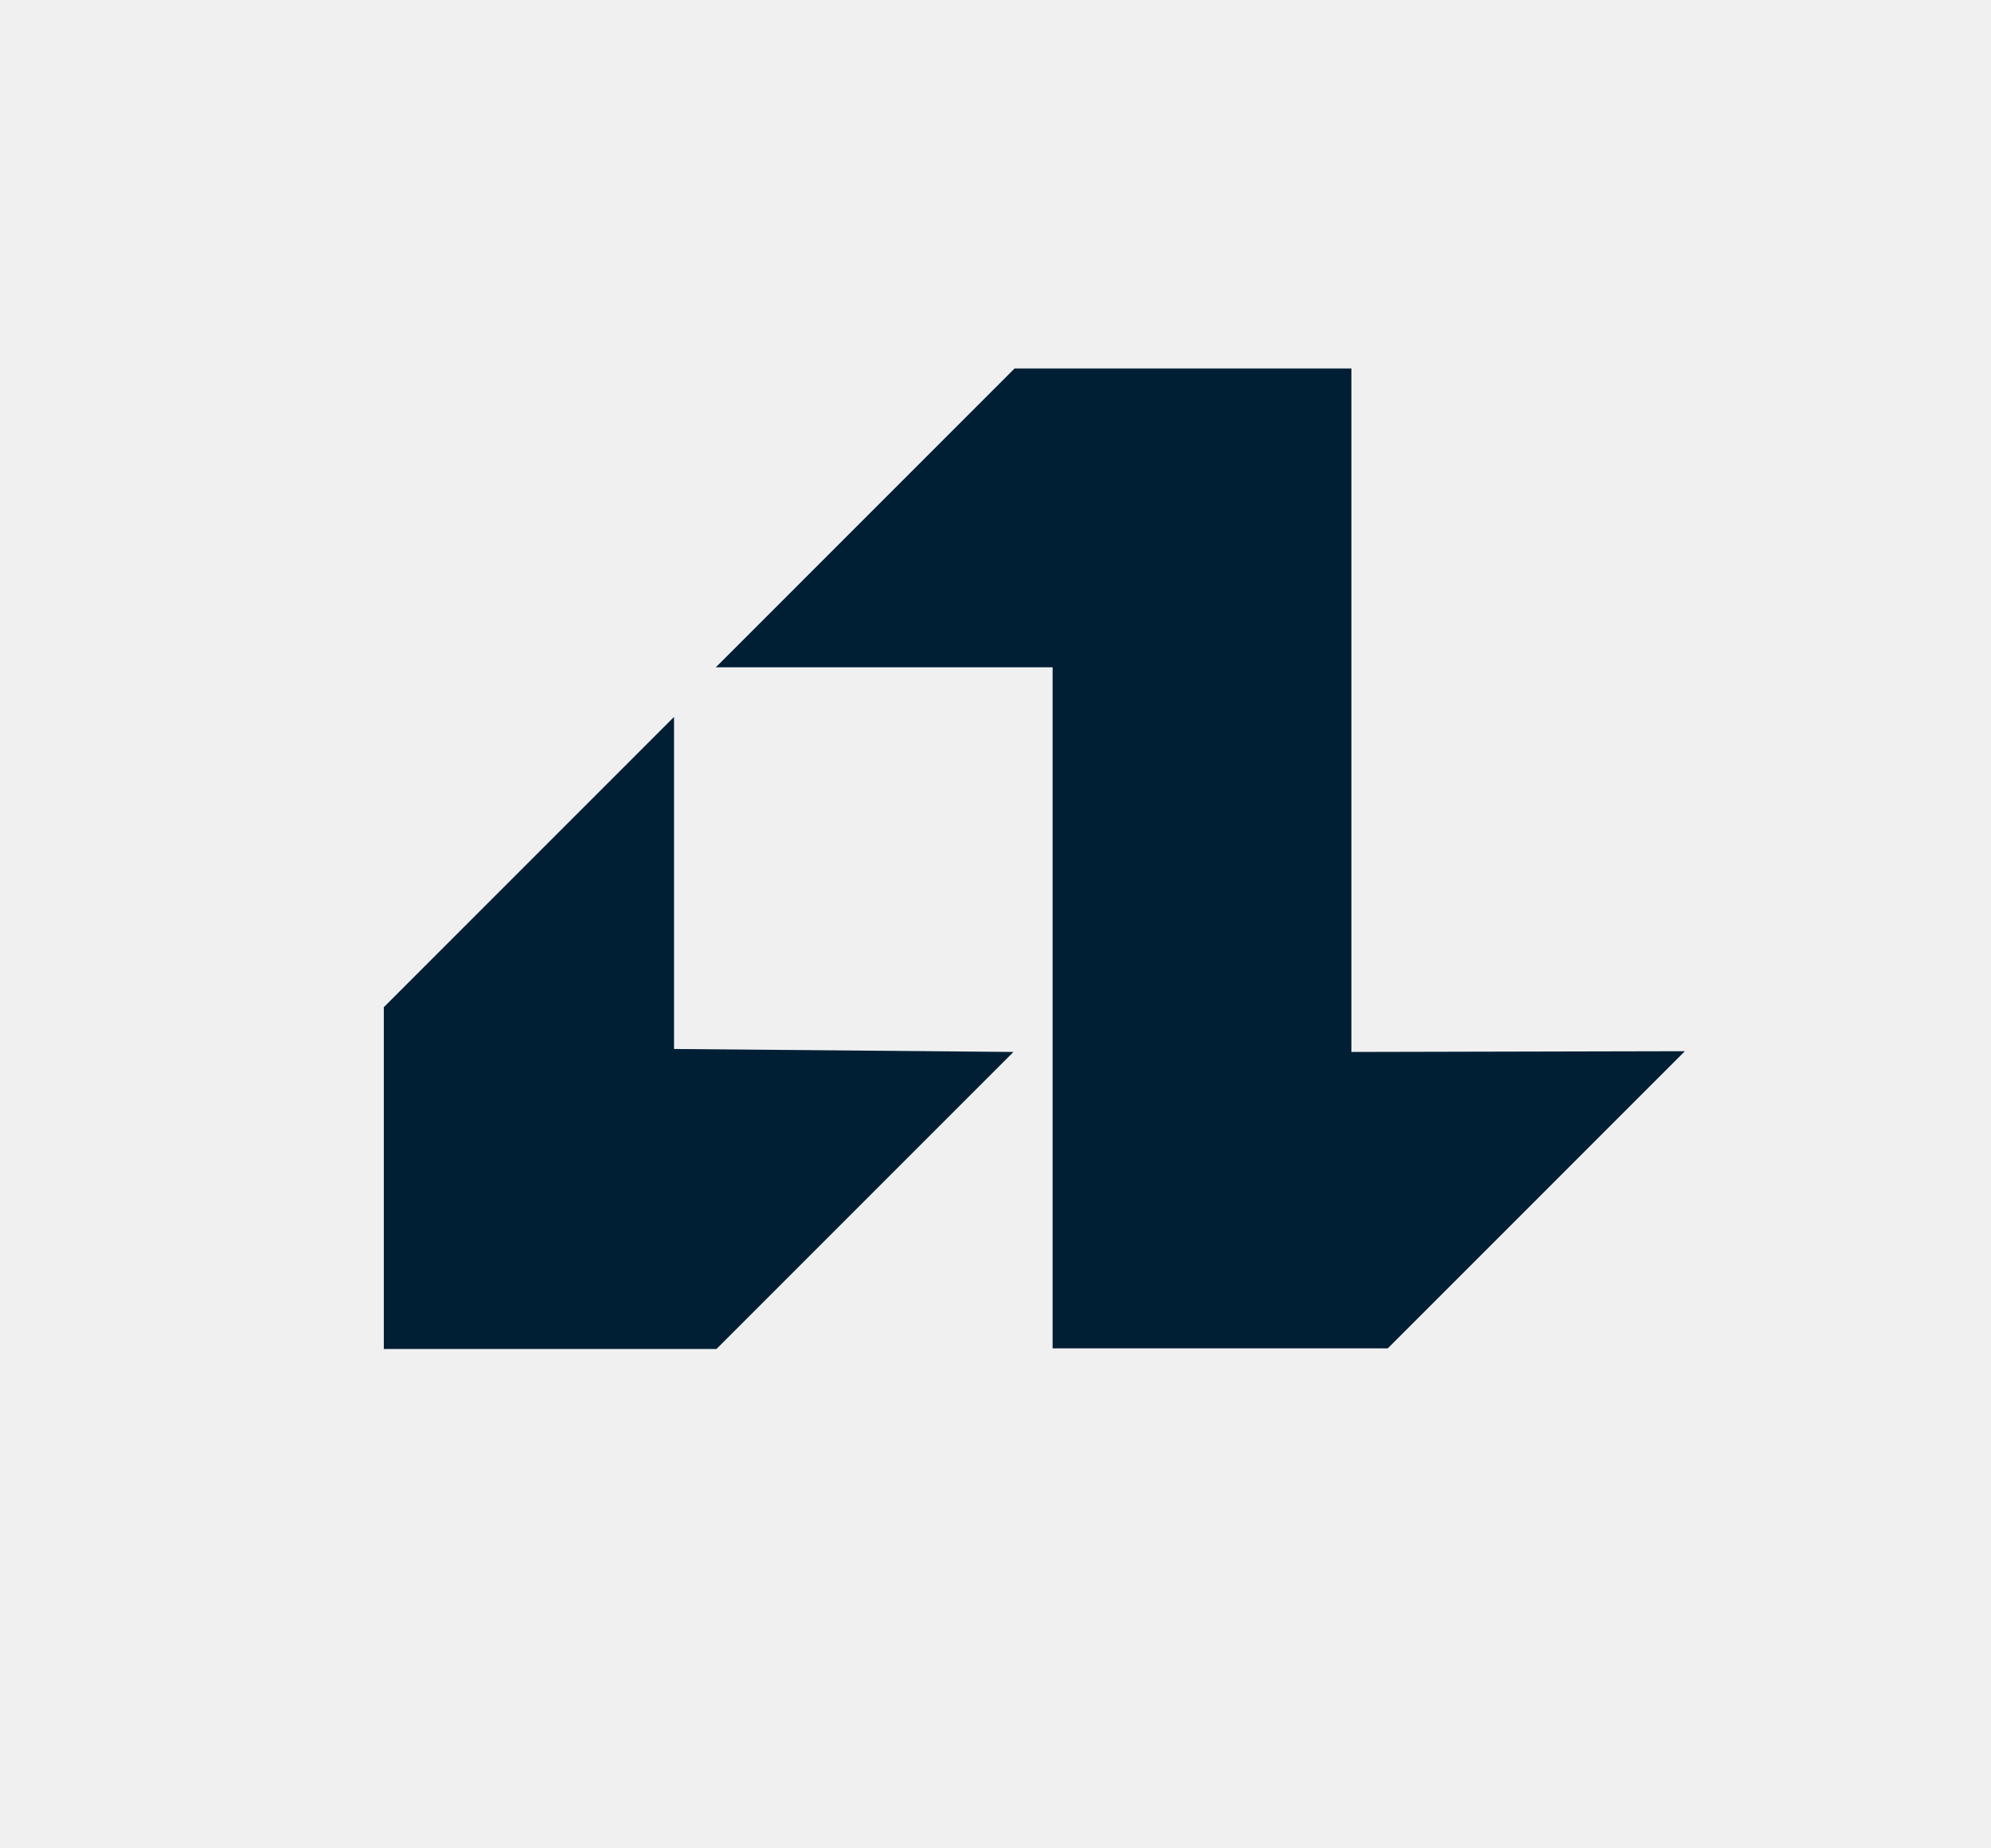
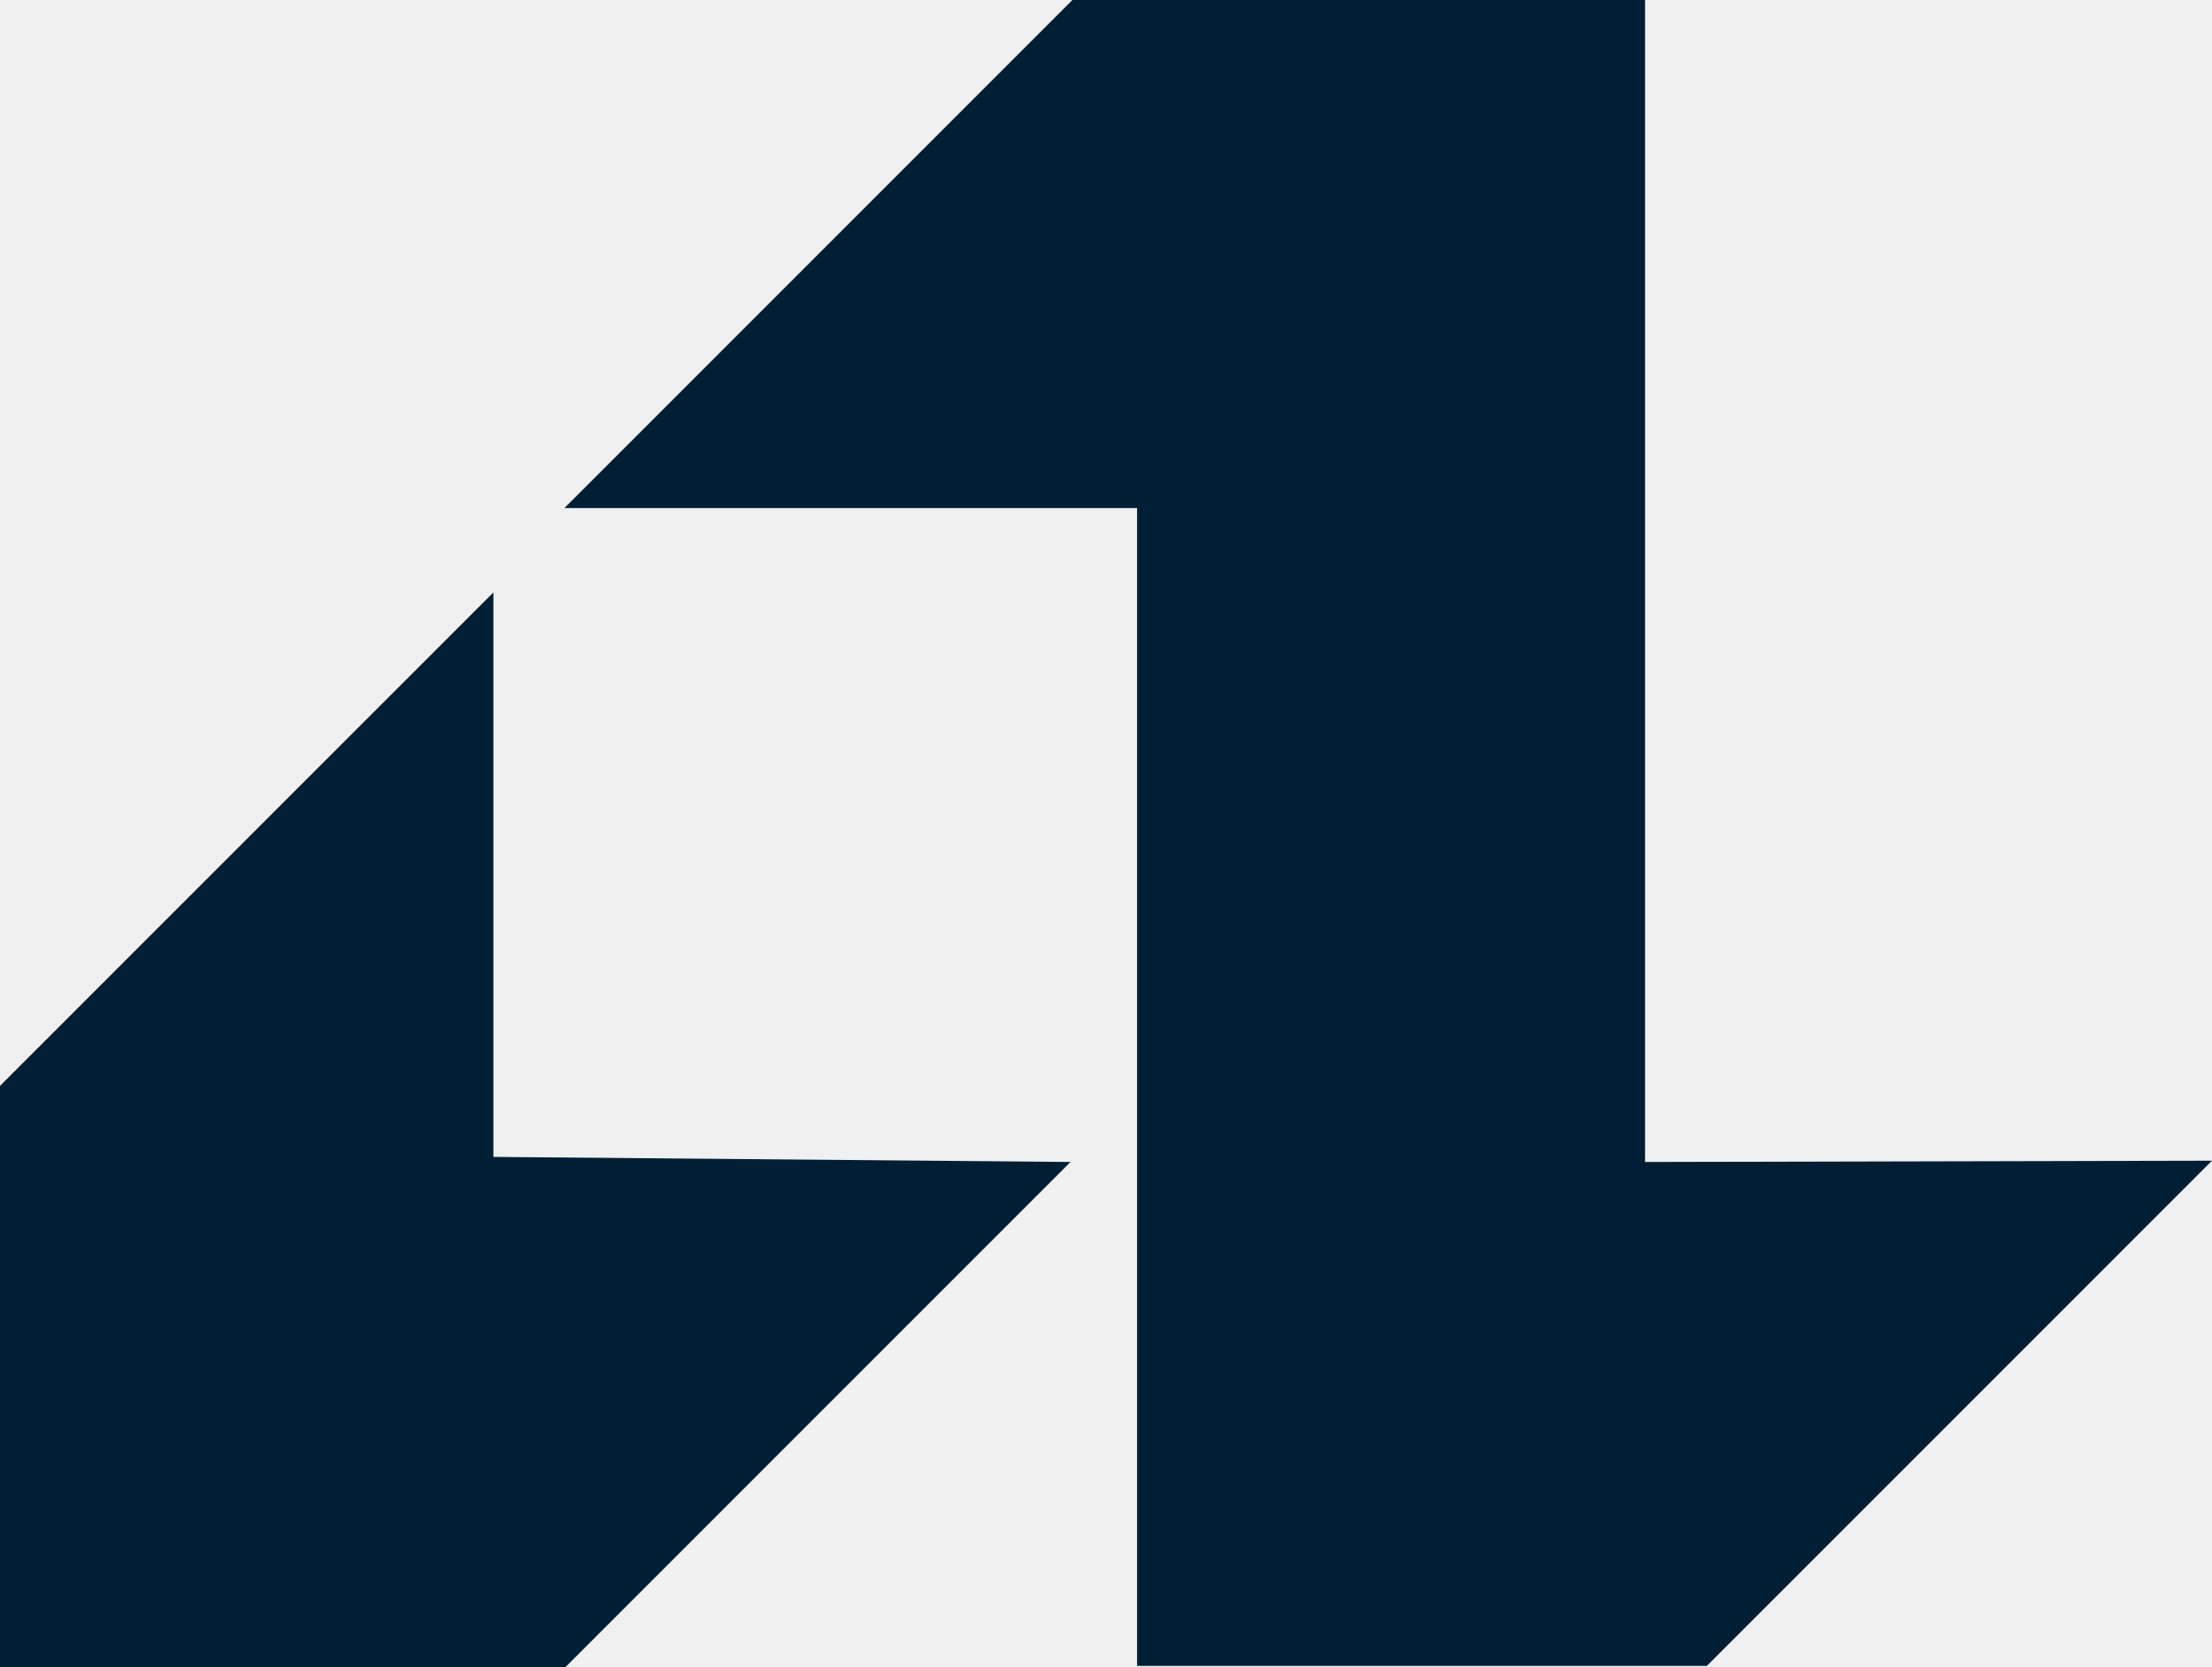
- <svg xmlns="http://www.w3.org/2000/svg" width="3827" height="3551" viewBox="0 0 3827 3551" fill="none">
-   <path d="M3238.55 2020.19L2667.48 2591.26H2023.29V1282.43H1375.87L1950.16 708.141H2597.58V2021.63L3238.55 2020.19Z" fill="#001F35" />
-   <path d="M1948 2021.63L1377.12 2592.51H737.754V1935.6L1295.57 1377.79V2015.9L1948 2021.63Z" fill="#001F35" />
+ <svg xmlns="http://www.w3.org/2000/svg" width="2500" height="1884" viewBox="0 0 2500 1884" fill="none">
+   <g clip-path="url(#clip0_75_255)">
+     <path d="M2500 1311.79L1929.11 1882.75H1285.12V574.178H637.909L1212.02 0H1859.23V1313.23L2500 1311.79Z" fill="#001F35" />
+     <path d="M1209.86 1313.23L639.164 1884H0V1227.22L557.635 669.515V1307.5L1209.86 1313.23Z" fill="#001F35" />
+   </g>
+   <defs>
+     <clipPath id="clip0_75_255">
+       <rect width="2500" height="1884" fill="white" />
+     </clipPath>
+   </defs>
</svg>
